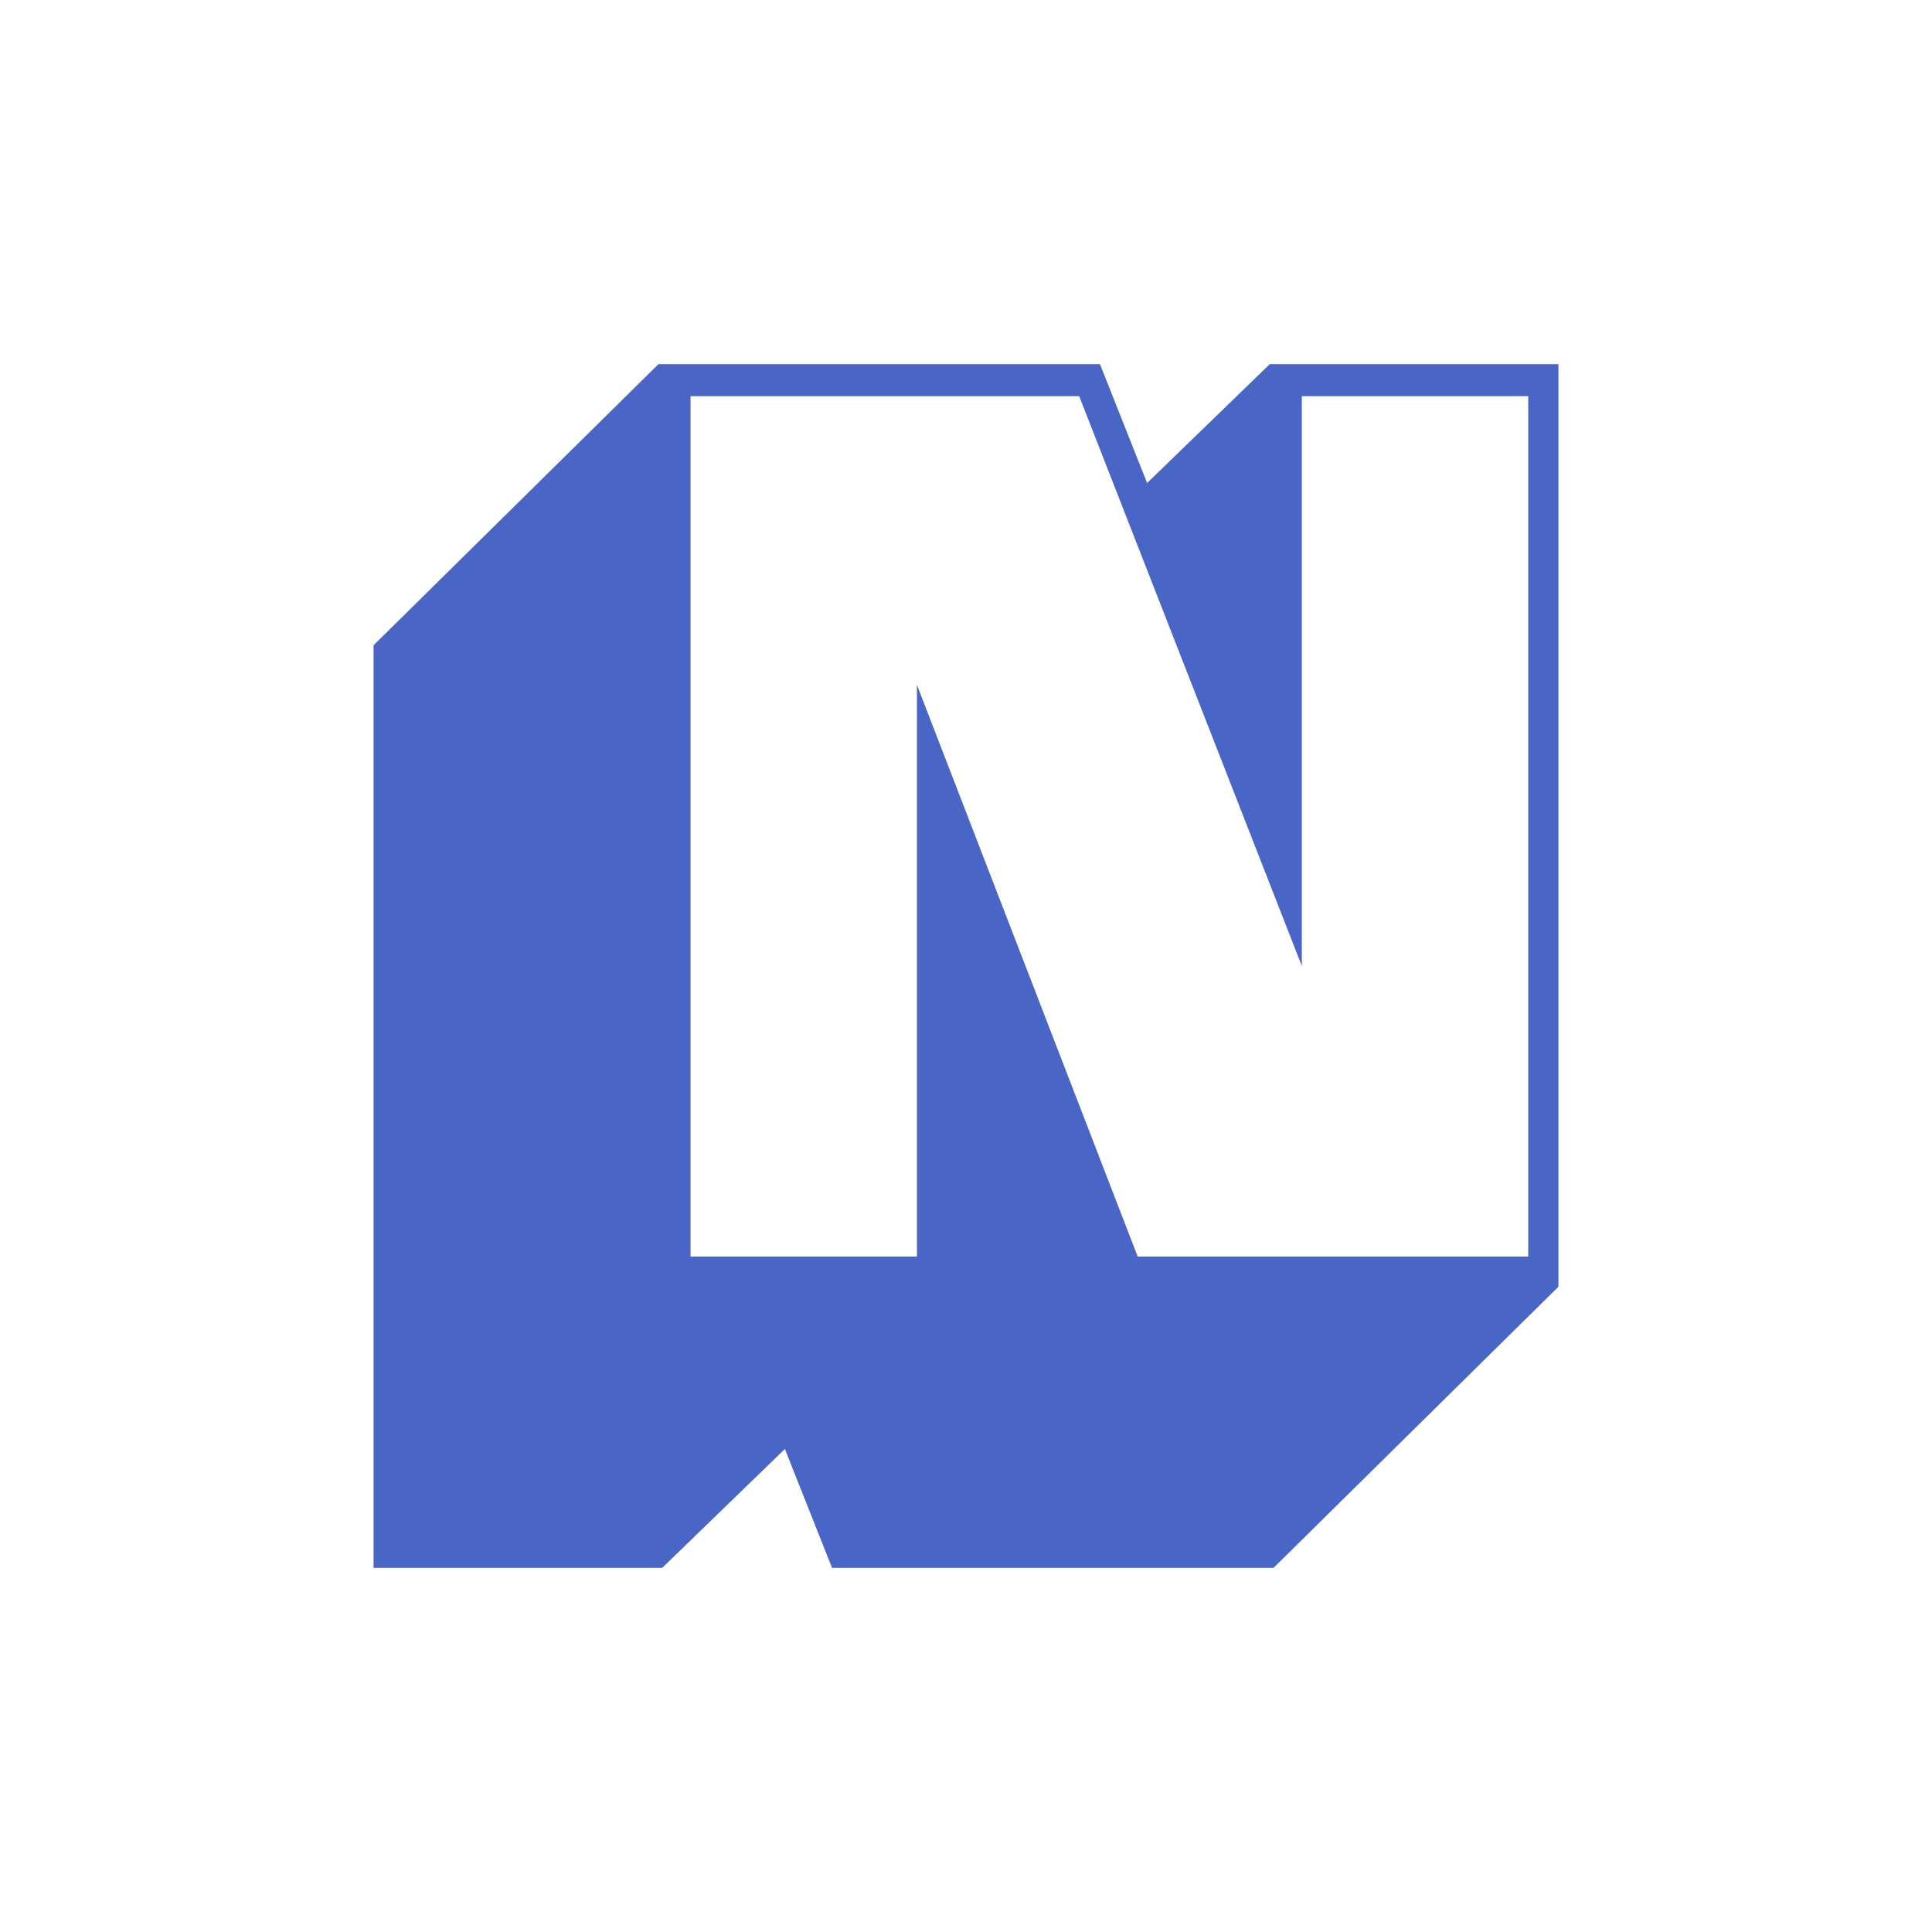
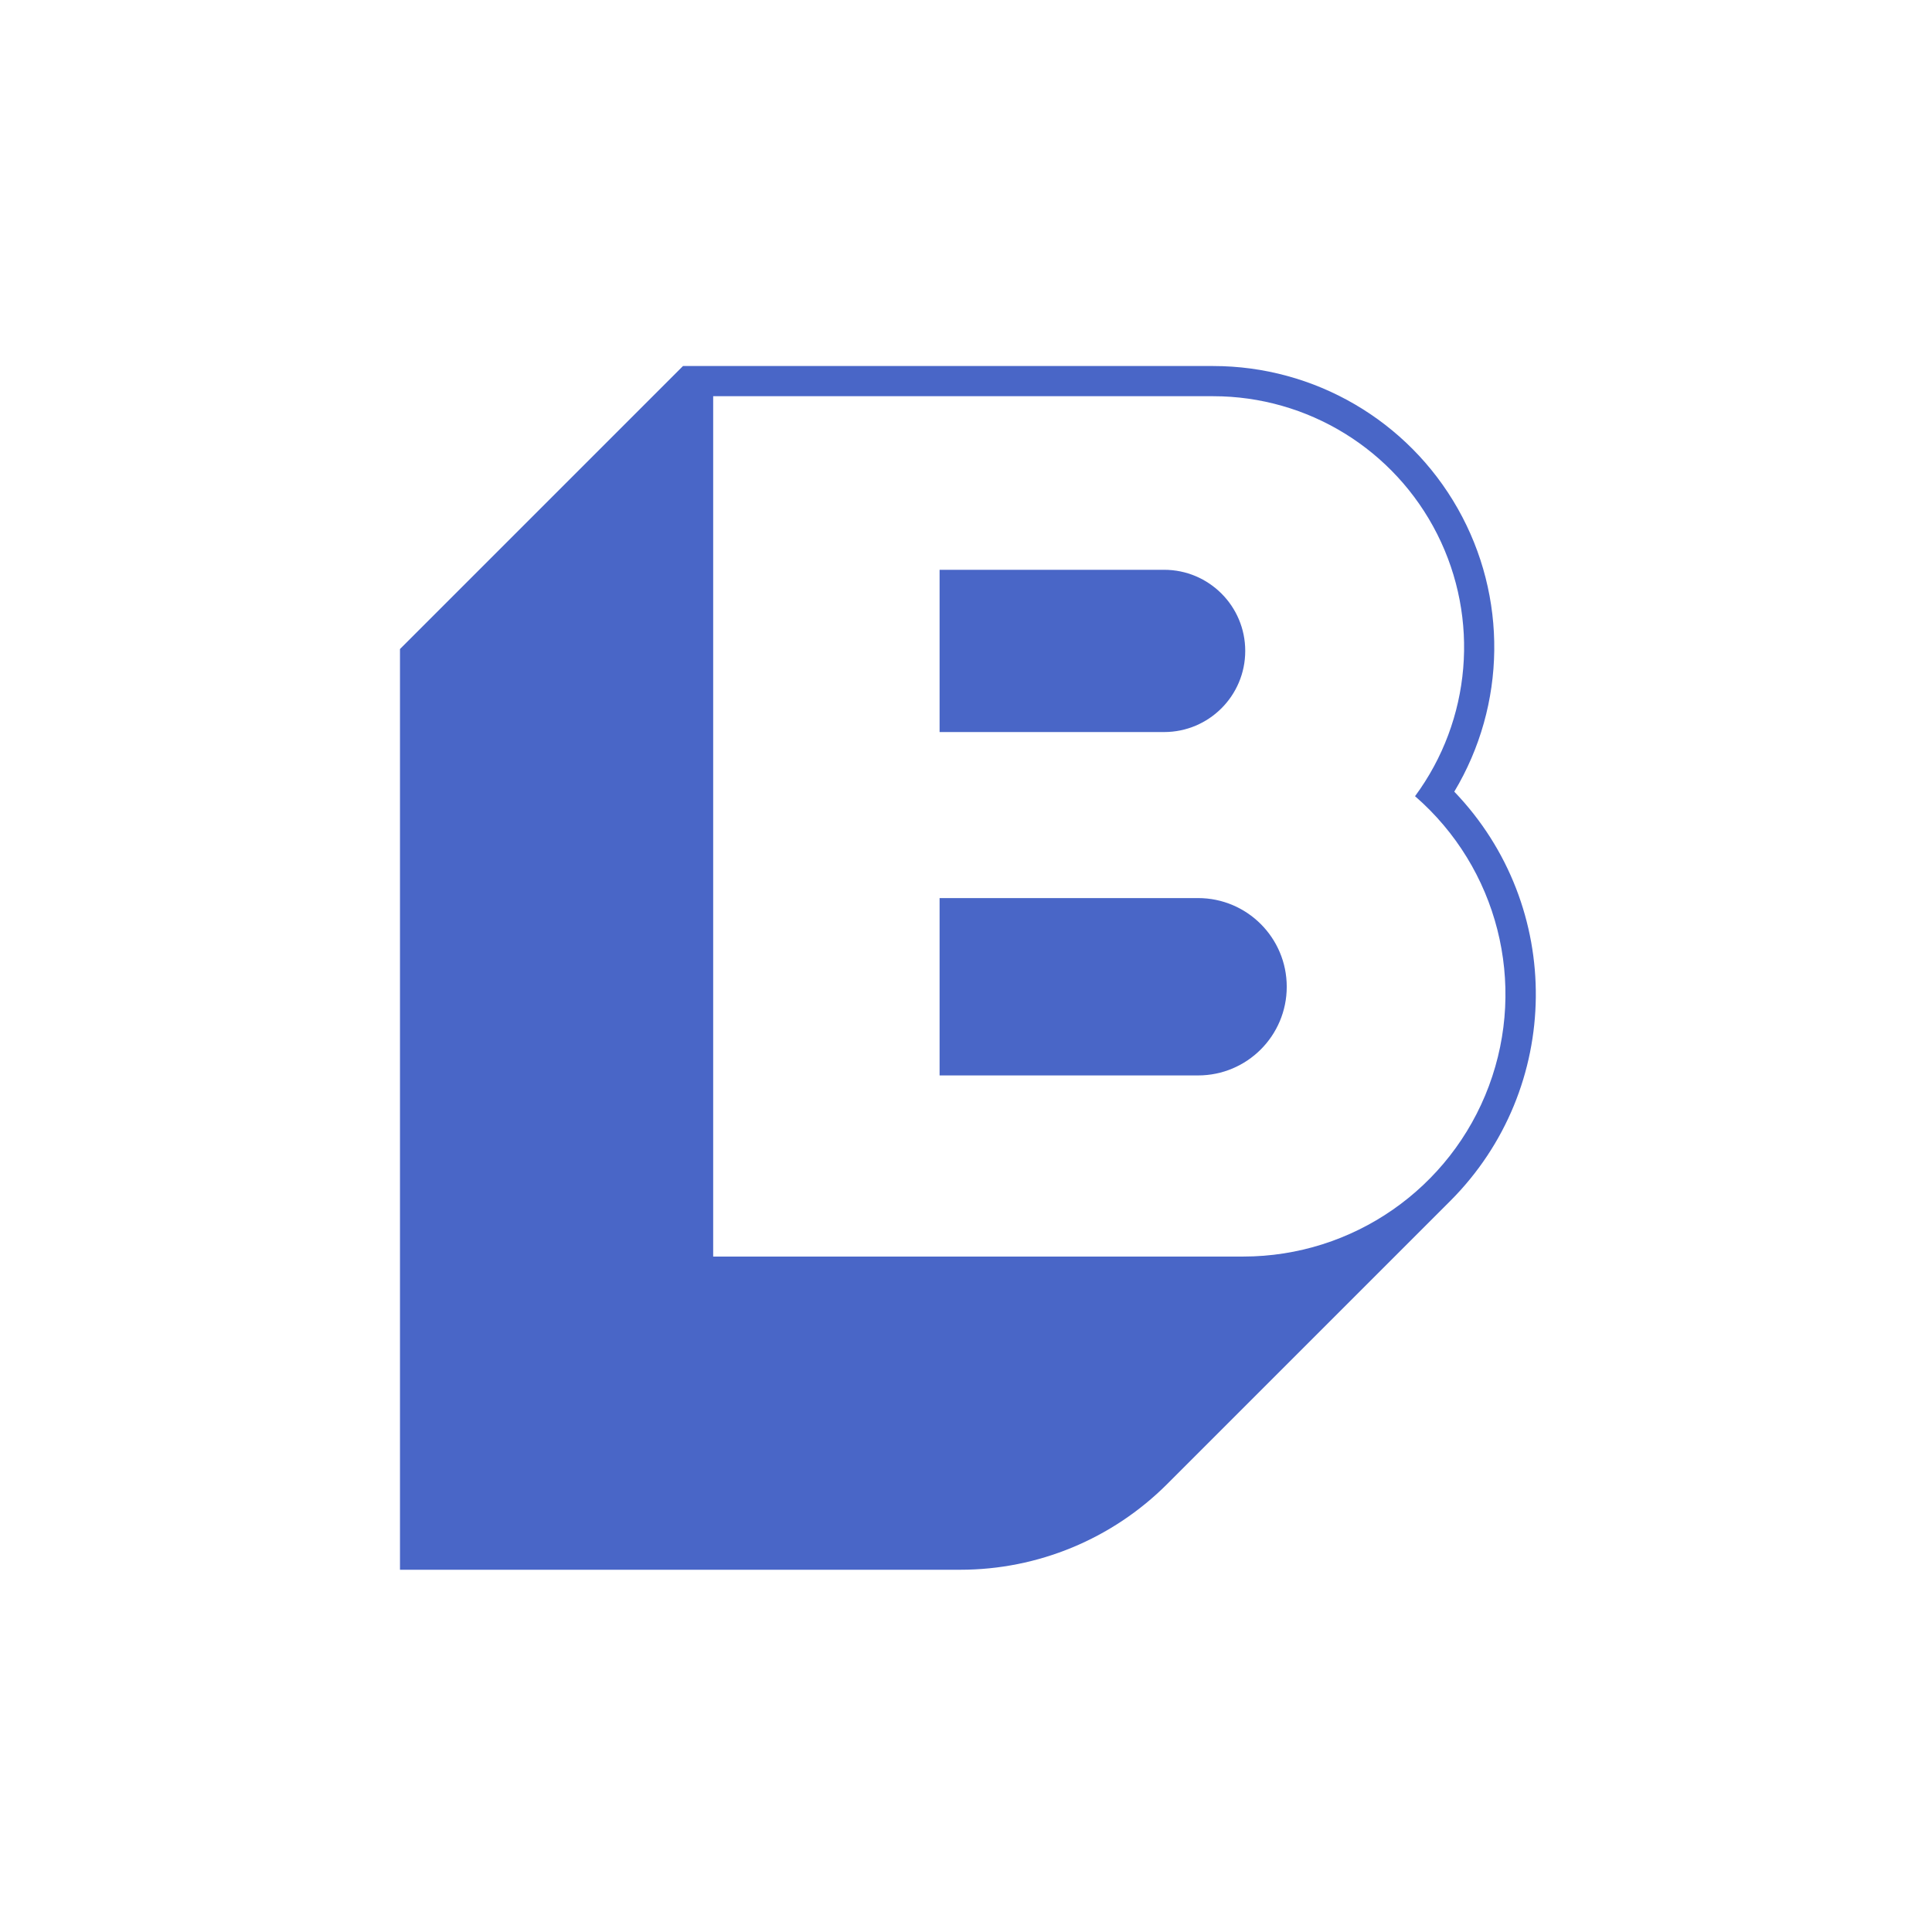
<svg xmlns="http://www.w3.org/2000/svg" width="1024" height="1024" viewBox="0 0 1024 1024">
-   <path d="M 198 831 L 351 831 L 416 768 L 441 831 L 675 831 L 826 682 L 826 193 L 673 193 L 608 256 L 583 193 L 349 193 L 198 342 Z M 366 210 L 572 210 L 690 512 L 690 210 L 810 210 L 810 666 L 603 666 L 486 363 L 486 666 L 366 666 Z" fill-rule="evenodd" fill="#4966C7" />
+   <path d="M 362 194 L 643 194 A 149 149 0 0 1 770.8 419.6 A 155 155 0 0 1 768.6 636.6 L 618.6 786.6 A 155 155 0 0 1 509 832 L 212 832 L 212 344 Z M 378 210 L 643 210 A 133 133 0 0 1 750 422 A 139 139 0 0 1 659 666 L 378 666 Z M 498 302 L 617 302 A 43 43 0 0 1 617 388 L 498 388 Z M 498 476 L 635 476 A 47 47 0 0 1 635 570 L 498 570 Z" fill-rule="evenodd" fill="#4966C7" />
</svg>
